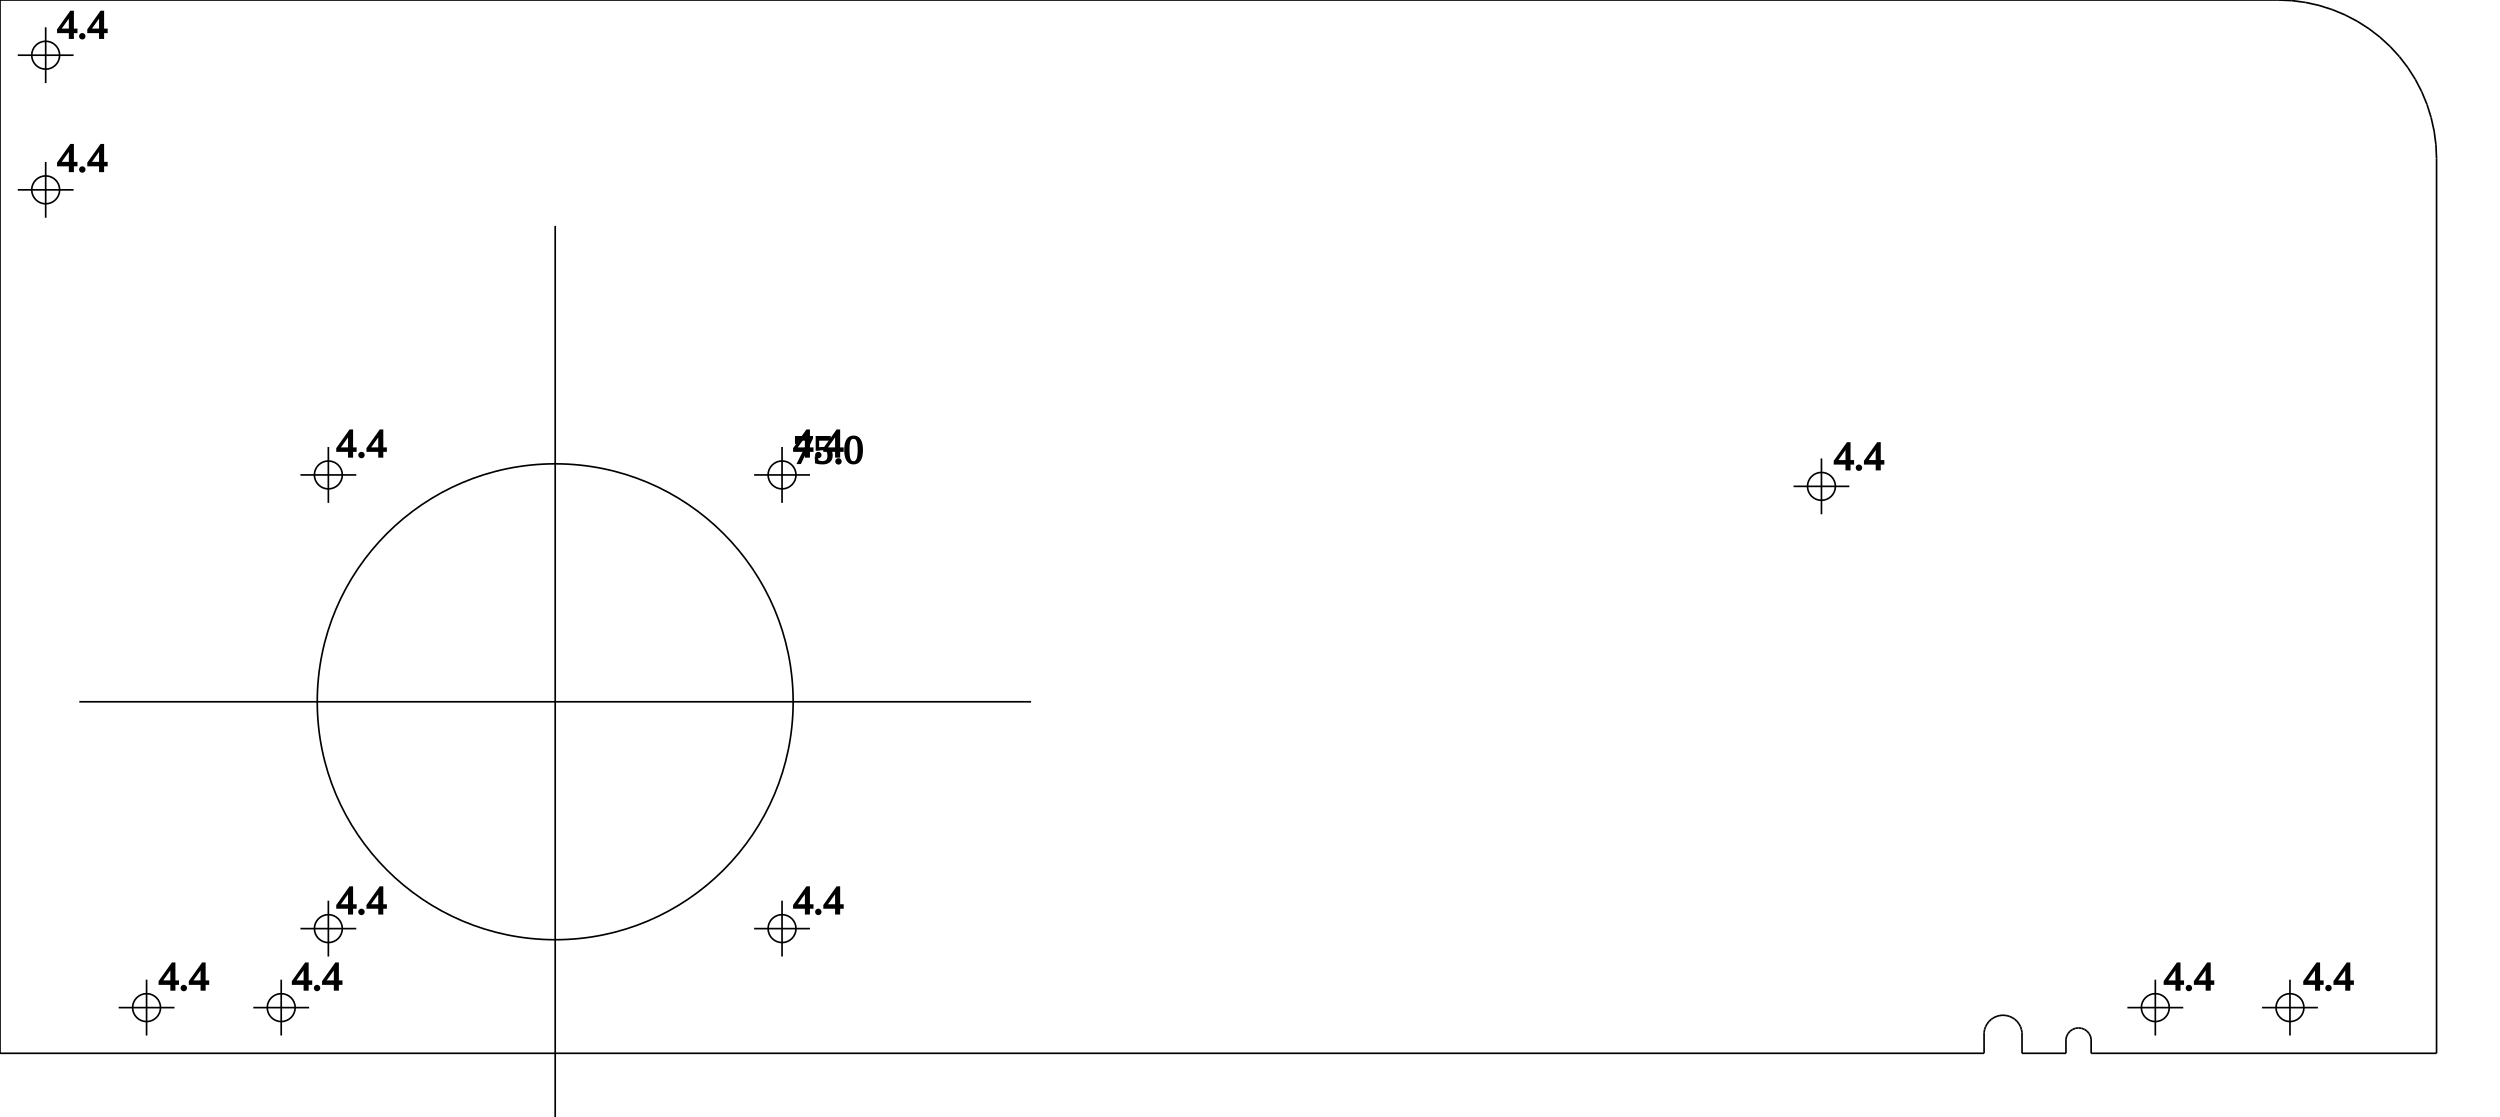
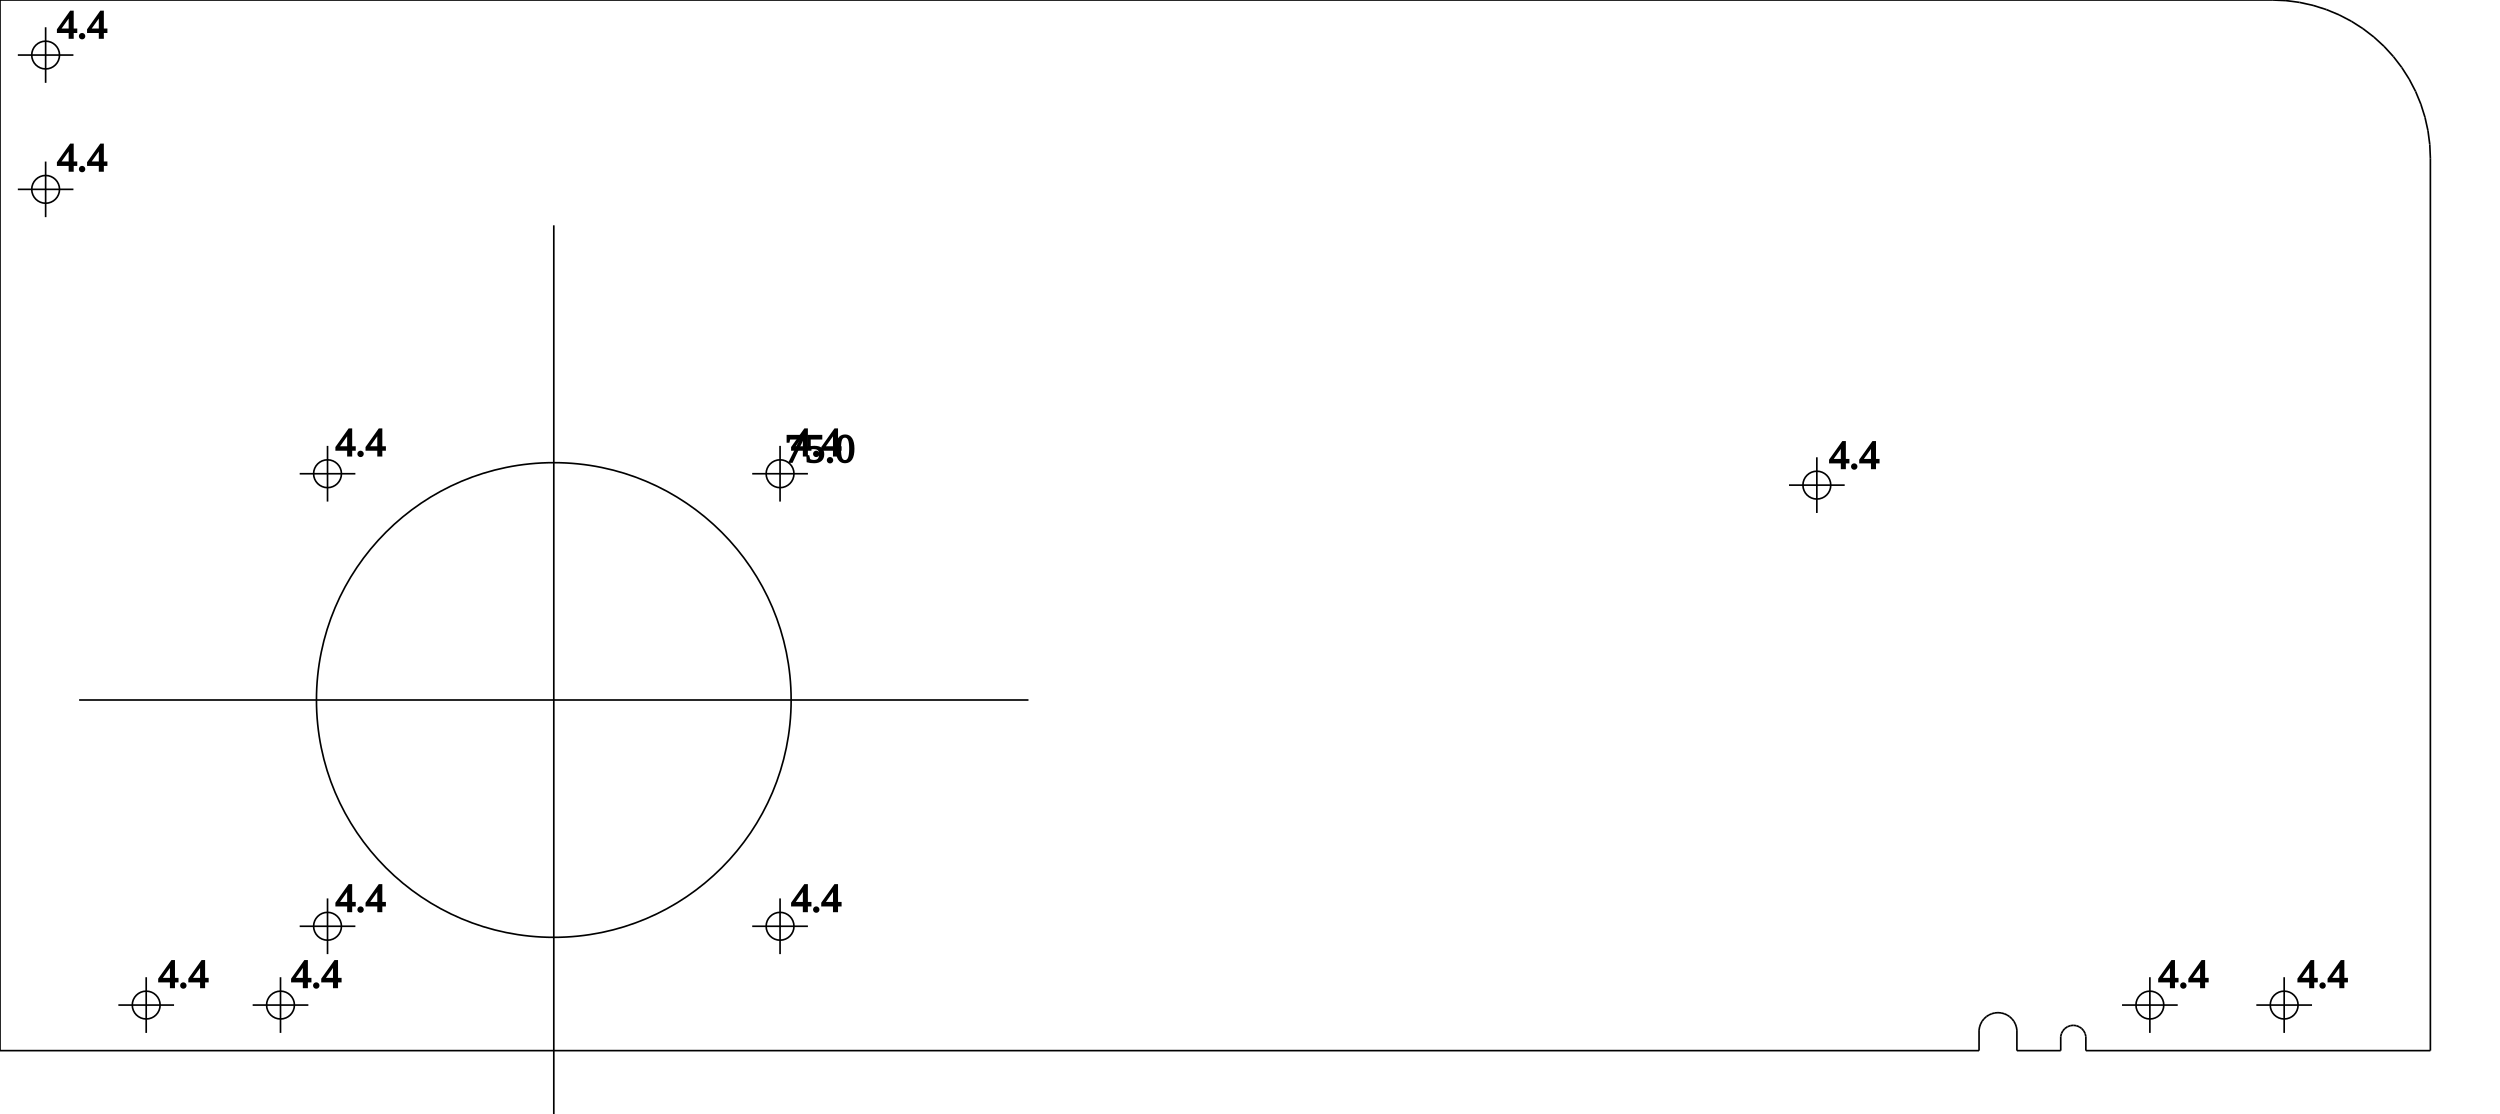
- <svg xmlns="http://www.w3.org/2000/svg" version="1.1" height="176mm" width="394mm">
+ <svg xmlns="http://www.w3.org/2000/svg" version="1.1" height="176mm" width="395mm">
  <g style="fill-opacity:1.0; stroke:black; stroke-width:1;">
-     <circle cx="7.2mm" cy="29.92mm" r="2.2mm" fill="none" />
-     <line x1="11.6mm" y1="29.92mm" x2="2.8mm" y2="29.92mm" />
-     <line x1="7.2mm" y1="25.52mm" x2="7.2mm" y2="34.32mm" />
+     <line x1="0mm" y1="0mm" x2="0mm" y2="0mm" />
+     <line x1="0mm" y1="0mm" x2="0mm" y2="166mm" />
+     <line x1="0mm" y1="166mm" x2="312.69mm" y2="166mm" />
+     <line x1="312.69mm" y1="166mm" x2="312.69mm" y2="162.752mm" />
+     <line x1="312.69mm" y1="162.752mm" x2="312.772mm" y2="162.264mm" />
+     <line x1="312.772mm" y1="162.264mm" x2="312.933mm" y2="161.795mm" />
+     <line x1="312.933mm" y1="161.795mm" x2="313.169mm" y2="161.359mm" />
+     <line x1="313.169mm" y1="161.359mm" x2="313.473mm" y2="160.968mm" />
+     <line x1="313.473mm" y1="160.968mm" x2="313.837mm" y2="160.633mm" />
+     <line x1="313.837mm" y1="160.633mm" x2="314.252mm" y2="160.362mm" />
+     <line x1="314.252mm" y1="160.362mm" x2="314.706mm" y2="160.163mm" />
+     <line x1="314.706mm" y1="160.163mm" x2="315.186mm" y2="160.041mm" />
+     <line x1="315.186mm" y1="160.041mm" x2="315.68mm" y2="160mm" />
+     <line x1="315.68mm" y1="160mm" x2="316.174mm" y2="160.041mm" />
+     <line x1="316.174mm" y1="160.041mm" x2="316.654mm" y2="160.163mm" />
+     <line x1="316.654mm" y1="160.163mm" x2="317.108mm" y2="160.362mm" />
+     <line x1="317.108mm" y1="160.362mm" x2="317.523mm" y2="160.633mm" />
+     <line x1="317.523mm" y1="160.633mm" x2="317.887mm" y2="160.968mm" />
+     <line x1="317.887mm" y1="160.968mm" x2="318.192mm" y2="161.359mm" />
+     <line x1="318.192mm" y1="161.359mm" x2="318.427mm" y2="161.795mm" />
+     <line x1="318.427mm" y1="161.795mm" x2="318.588mm" y2="162.264mm" />
+     <line x1="318.588mm" y1="162.264mm" x2="318.67mm" y2="162.752mm" />
+     <line x1="318.67mm" y1="162.752mm" x2="318.67mm" y2="166mm" />
+     <line x1="318.67mm" y1="166mm" x2="325.595mm" y2="166mm" />
+     <line x1="325.595mm" y1="166mm" x2="325.595mm" y2="163.759mm" />
+     <line x1="325.595mm" y1="163.759mm" x2="325.71mm" y2="163.291mm" />
+     <line x1="325.71mm" y1="163.291mm" x2="325.934mm" y2="162.864mm" />
+     <line x1="325.934mm" y1="162.864mm" x2="326.254mm" y2="162.503mm" />
+     <line x1="326.254mm" y1="162.503mm" x2="326.651mm" y2="162.229mm" />
+     <line x1="326.651mm" y1="162.229mm" x2="327.101mm" y2="162.058mm" />
+     <line x1="327.101mm" y1="162.058mm" x2="327.58mm" y2="162mm" />
+     <line x1="327.58mm" y1="162mm" x2="328.059mm" y2="162.058mm" />
+     <line x1="328.059mm" y1="162.058mm" x2="328.509mm" y2="162.229mm" />
+     <line x1="328.509mm" y1="162.229mm" x2="328.906mm" y2="162.503mm" />
+     <line x1="328.906mm" y1="162.503mm" x2="329.226mm" y2="162.864mm" />
+     <line x1="329.226mm" y1="162.864mm" x2="329.45mm" y2="163.291mm" />
+     <line x1="329.45mm" y1="163.291mm" x2="329.565mm" y2="163.759mm" />
+     <line x1="329.565mm" y1="163.759mm" x2="329.565mm" y2="166mm" />
+     <line x1="329.565mm" y1="166mm" x2="384mm" y2="166mm" />
+     <line x1="384mm" y1="166mm" x2="384mm" y2="25mm" />
+     <line x1="384mm" y1="25mm" x2="383.905mm" y2="22.821mm" />
+     <line x1="383.905mm" y1="22.821mm" x2="383.62mm" y2="20.659mm" />
+     <line x1="383.62mm" y1="20.659mm" x2="383.148mm" y2="18.53mm" />
+     <line x1="383.148mm" y1="18.53mm" x2="382.492mm" y2="16.449mm" />
+     <line x1="382.492mm" y1="16.449mm" x2="381.658mm" y2="14.435mm" />
+     <line x1="381.658mm" y1="14.435mm" x2="380.651mm" y2="12.5mm" />
+     <line x1="380.651mm" y1="12.5mm" x2="379.479mm" y2="10.661mm" />
+     <line x1="379.479mm" y1="10.661mm" x2="378.151mm" y2="8.93mm" />
+     <line x1="378.151mm" y1="8.93mm" x2="376.678mm" y2="7.322mm" />
+     <line x1="376.678mm" y1="7.322mm" x2="375.07mm" y2="5.849mm" />
+     <line x1="375.07mm" y1="5.849mm" x2="373.339mm" y2="4.521mm" />
+     <line x1="373.339mm" y1="4.521mm" x2="371.5mm" y2="3.349mm" />
+     <line x1="371.5mm" y1="3.349mm" x2="369.565mm" y2="2.342mm" />
+     <line x1="369.565mm" y1="2.342mm" x2="367.551mm" y2="1.508mm" />
+     <line x1="367.551mm" y1="1.508mm" x2="365.47mm" y2="0.852mm" />
+     <line x1="365.47mm" y1="0.852mm" x2="363.341mm" y2="0.38mm" />
+     <line x1="363.341mm" y1="0.38mm" x2="361.179mm" y2="0.095mm" />
+     <line x1="361.179mm" y1="0.095mm" x2="359mm" y2="0mm" />
+     <line x1="359mm" y1="0mm" x2="0mm" y2="0mm" />
+     <circle cx="7.21mm" cy="29.918mm" r="2.196mm" fill="none" />
+     <line x1="11.601mm" y1="29.918mm" x2="2.818mm" y2="29.918mm" />
+     <line x1="7.21mm" y1="25.526mm" x2="7.21mm" y2="34.309mm" />
    <text x="9mm" y="27mm" font-size="24">
   4.4
  </text>
-     <circle cx="7.2mm" cy="8.7mm" r="2.2mm" fill="none" />
-     <line x1="11.6mm" y1="8.7mm" x2="2.8mm" y2="8.7mm" />
-     <line x1="7.2mm" y1="4.3mm" x2="7.2mm" y2="13.1mm" />
+     <circle cx="7.21mm" cy="8.698mm" r="2.196mm" fill="none" />
+     <line x1="11.601mm" y1="8.698mm" x2="2.818mm" y2="8.698mm" />
+     <line x1="7.21mm" y1="4.306mm" x2="7.21mm" y2="13.089mm" />
    <text x="9mm" y="6mm" font-size="24">
   4.4
  </text>
-     <line x1="312.69mm" y1="166mm" x2="312.69mm" y2="166mm" />
-     <line x1="312.69mm" y1="166mm" x2="0mm" y2="166mm" />
-     <line x1="0mm" y1="166mm" x2="0mm" y2="0mm" />
-     <line x1="0mm" y1="0mm" x2="359mm" y2="0mm" />
-     <line x1="359mm" y1="0mm" x2="361.179mm" y2="0.095mm" />
-     <line x1="361.179mm" y1="0.095mm" x2="363.341mm" y2="0.38mm" />
-     <line x1="363.341mm" y1="0.38mm" x2="365.47mm" y2="0.852mm" />
-     <line x1="365.47mm" y1="0.852mm" x2="367.551mm" y2="1.508mm" />
-     <line x1="367.551mm" y1="1.508mm" x2="369.565mm" y2="2.342mm" />
-     <line x1="369.565mm" y1="2.342mm" x2="371.5mm" y2="3.349mm" />
-     <line x1="371.5mm" y1="3.349mm" x2="373.339mm" y2="4.521mm" />
-     <line x1="373.339mm" y1="4.521mm" x2="375.07mm" y2="5.849mm" />
-     <line x1="375.07mm" y1="5.849mm" x2="376.678mm" y2="7.322mm" />
-     <line x1="376.678mm" y1="7.322mm" x2="378.151mm" y2="8.93mm" />
-     <line x1="378.151mm" y1="8.93mm" x2="379.479mm" y2="10.661mm" />
-     <line x1="379.479mm" y1="10.661mm" x2="380.651mm" y2="12.5mm" />
-     <line x1="380.651mm" y1="12.5mm" x2="381.658mm" y2="14.435mm" />
-     <line x1="381.658mm" y1="14.435mm" x2="382.492mm" y2="16.449mm" />
-     <line x1="382.492mm" y1="16.449mm" x2="383.148mm" y2="18.53mm" />
-     <line x1="383.148mm" y1="18.53mm" x2="383.62mm" y2="20.659mm" />
-     <line x1="383.62mm" y1="20.659mm" x2="383.905mm" y2="22.821mm" />
-     <line x1="383.905mm" y1="22.821mm" x2="384mm" y2="25mm" />
-     <line x1="384mm" y1="25mm" x2="384mm" y2="166mm" />
-     <line x1="384mm" y1="166mm" x2="329.565mm" y2="166mm" />
-     <line x1="329.565mm" y1="166mm" x2="329.565mm" y2="163.759mm" />
-     <line x1="329.565mm" y1="163.759mm" x2="329.45mm" y2="163.291mm" />
-     <line x1="329.45mm" y1="163.291mm" x2="329.226mm" y2="162.864mm" />
-     <line x1="329.226mm" y1="162.864mm" x2="328.906mm" y2="162.503mm" />
-     <line x1="328.906mm" y1="162.503mm" x2="328.509mm" y2="162.229mm" />
-     <line x1="328.509mm" y1="162.229mm" x2="328.059mm" y2="162.058mm" />
-     <line x1="328.059mm" y1="162.058mm" x2="327.58mm" y2="162mm" />
-     <line x1="327.58mm" y1="162mm" x2="327.101mm" y2="162.058mm" />
-     <line x1="327.101mm" y1="162.058mm" x2="326.651mm" y2="162.229mm" />
-     <line x1="326.651mm" y1="162.229mm" x2="326.254mm" y2="162.503mm" />
-     <line x1="326.254mm" y1="162.503mm" x2="325.934mm" y2="162.864mm" />
-     <line x1="325.934mm" y1="162.864mm" x2="325.71mm" y2="163.291mm" />
-     <line x1="325.71mm" y1="163.291mm" x2="325.595mm" y2="163.759mm" />
-     <line x1="325.595mm" y1="163.759mm" x2="325.595mm" y2="166mm" />
-     <line x1="325.595mm" y1="166mm" x2="318.67mm" y2="166mm" />
-     <line x1="318.67mm" y1="166mm" x2="318.67mm" y2="162.752mm" />
-     <line x1="318.67mm" y1="162.752mm" x2="318.588mm" y2="162.264mm" />
-     <line x1="318.588mm" y1="162.264mm" x2="318.427mm" y2="161.795mm" />
-     <line x1="318.427mm" y1="161.795mm" x2="318.191mm" y2="161.359mm" />
-     <line x1="318.191mm" y1="161.359mm" x2="317.887mm" y2="160.968mm" />
-     <line x1="317.887mm" y1="160.968mm" x2="317.523mm" y2="160.633mm" />
-     <line x1="317.523mm" y1="160.633mm" x2="317.108mm" y2="160.362mm" />
-     <line x1="317.108mm" y1="160.362mm" x2="316.654mm" y2="160.163mm" />
-     <line x1="316.654mm" y1="160.163mm" x2="316.174mm" y2="160.041mm" />
-     <line x1="316.174mm" y1="160.041mm" x2="315.68mm" y2="160mm" />
-     <line x1="315.68mm" y1="160mm" x2="315.186mm" y2="160.041mm" />
-     <line x1="315.186mm" y1="160.041mm" x2="314.706mm" y2="160.163mm" />
-     <line x1="314.706mm" y1="160.163mm" x2="314.252mm" y2="160.362mm" />
-     <line x1="314.252mm" y1="160.362mm" x2="313.837mm" y2="160.633mm" />
-     <line x1="313.837mm" y1="160.633mm" x2="313.473mm" y2="160.968mm" />
-     <line x1="313.473mm" y1="160.968mm" x2="313.169mm" y2="161.359mm" />
-     <line x1="313.169mm" y1="161.359mm" x2="312.933mm" y2="161.795mm" />
-     <line x1="312.933mm" y1="161.795mm" x2="312.772mm" y2="162.264mm" />
-     <line x1="312.772mm" y1="162.264mm" x2="312.69mm" y2="162.752mm" />
-     <line x1="312.69mm" y1="162.752mm" x2="312.69mm" y2="166mm" />
    <circle cx="23.1mm" cy="158.8mm" r="2.2mm" fill="none" />
    <line x1="27.5mm" y1="158.8mm" x2="18.7mm" y2="158.8mm" />
    <line x1="23.1mm" y1="154.4mm" x2="23.1mm" y2="163.2mm" />
    <text x="25mm" y="156mm" font-size="24">
   4.4
  </text>
    <circle cx="44.32mm" cy="158.8mm" r="2.2mm" fill="none" />
    <line x1="48.72mm" y1="158.8mm" x2="39.92mm" y2="158.8mm" />
    <line x1="44.32mm" y1="154.4mm" x2="44.32mm" y2="163.2mm" />
    <text x="46mm" y="156mm" font-size="24">
   4.4
  </text>
    <circle cx="51.75mm" cy="146.35mm" r="2.2mm" fill="none" />
    <line x1="56.15mm" y1="146.35mm" x2="47.35mm" y2="146.35mm" />
    <line x1="51.75mm" y1="141.95mm" x2="51.75mm" y2="150.75mm" />
    <text x="53mm" y="144mm" font-size="24">
   4.4
  </text>
    <circle cx="51.75mm" cy="74.85mm" r="2.2mm" fill="none" />
    <line x1="56.15mm" y1="74.85mm" x2="47.35mm" y2="74.85mm" />
    <line x1="51.75mm" y1="70.45mm" x2="51.75mm" y2="79.25mm" />
    <text x="53mm" y="72mm" font-size="24">
   4.4
  </text>
    <circle cx="87.5mm" cy="110.6mm" r="37.5mm" fill="none" />
    <line x1="162.5mm" y1="110.6mm" x2="12.5mm" y2="110.6mm" />
    <line x1="87.5mm" y1="35.6mm" x2="87.5mm" y2="185.6mm" />
-     <text x="125mm" y="73mm" font-size="24">
+     <text x="124mm" y="73mm" font-size="24">
   75.0
  </text>
    <circle cx="123.25mm" cy="146.35mm" r="2.2mm" fill="none" />
    <line x1="127.65mm" y1="146.35mm" x2="118.85mm" y2="146.35mm" />
    <line x1="123.25mm" y1="141.95mm" x2="123.25mm" y2="150.75mm" />
    <text x="125mm" y="144mm" font-size="24">
   4.4
  </text>
    <circle cx="123.25mm" cy="74.85mm" r="2.2mm" fill="none" />
    <line x1="127.65mm" y1="74.85mm" x2="118.85mm" y2="74.85mm" />
    <line x1="123.25mm" y1="70.45mm" x2="123.25mm" y2="79.25mm" />
    <text x="125mm" y="72mm" font-size="24">
   4.4
  </text>
    <circle cx="287.062mm" cy="76.65mm" r="2.2mm" fill="none" />
    <line x1="291.461mm" y1="76.65mm" x2="282.662mm" y2="76.65mm" />
    <line x1="287.062mm" y1="72.25mm" x2="287.062mm" y2="81.05mm" />
    <text x="289mm" y="74mm" font-size="24">
   4.4
  </text>
    <circle cx="339.68mm" cy="158.8mm" r="2.2mm" fill="none" />
    <line x1="344.08mm" y1="158.8mm" x2="335.28mm" y2="158.8mm" />
    <line x1="339.68mm" y1="154.4mm" x2="339.68mm" y2="163.2mm" />
    <text x="341mm" y="156mm" font-size="24">
   4.4
  </text>
    <circle cx="360.9mm" cy="158.8mm" r="2.2mm" fill="none" />
    <line x1="365.3mm" y1="158.8mm" x2="356.5mm" y2="158.8mm" />
    <line x1="360.9mm" y1="154.4mm" x2="360.9mm" y2="163.2mm" />
    <text x="363mm" y="156mm" font-size="24">
   4.4
  </text>
  </g>
</svg>
